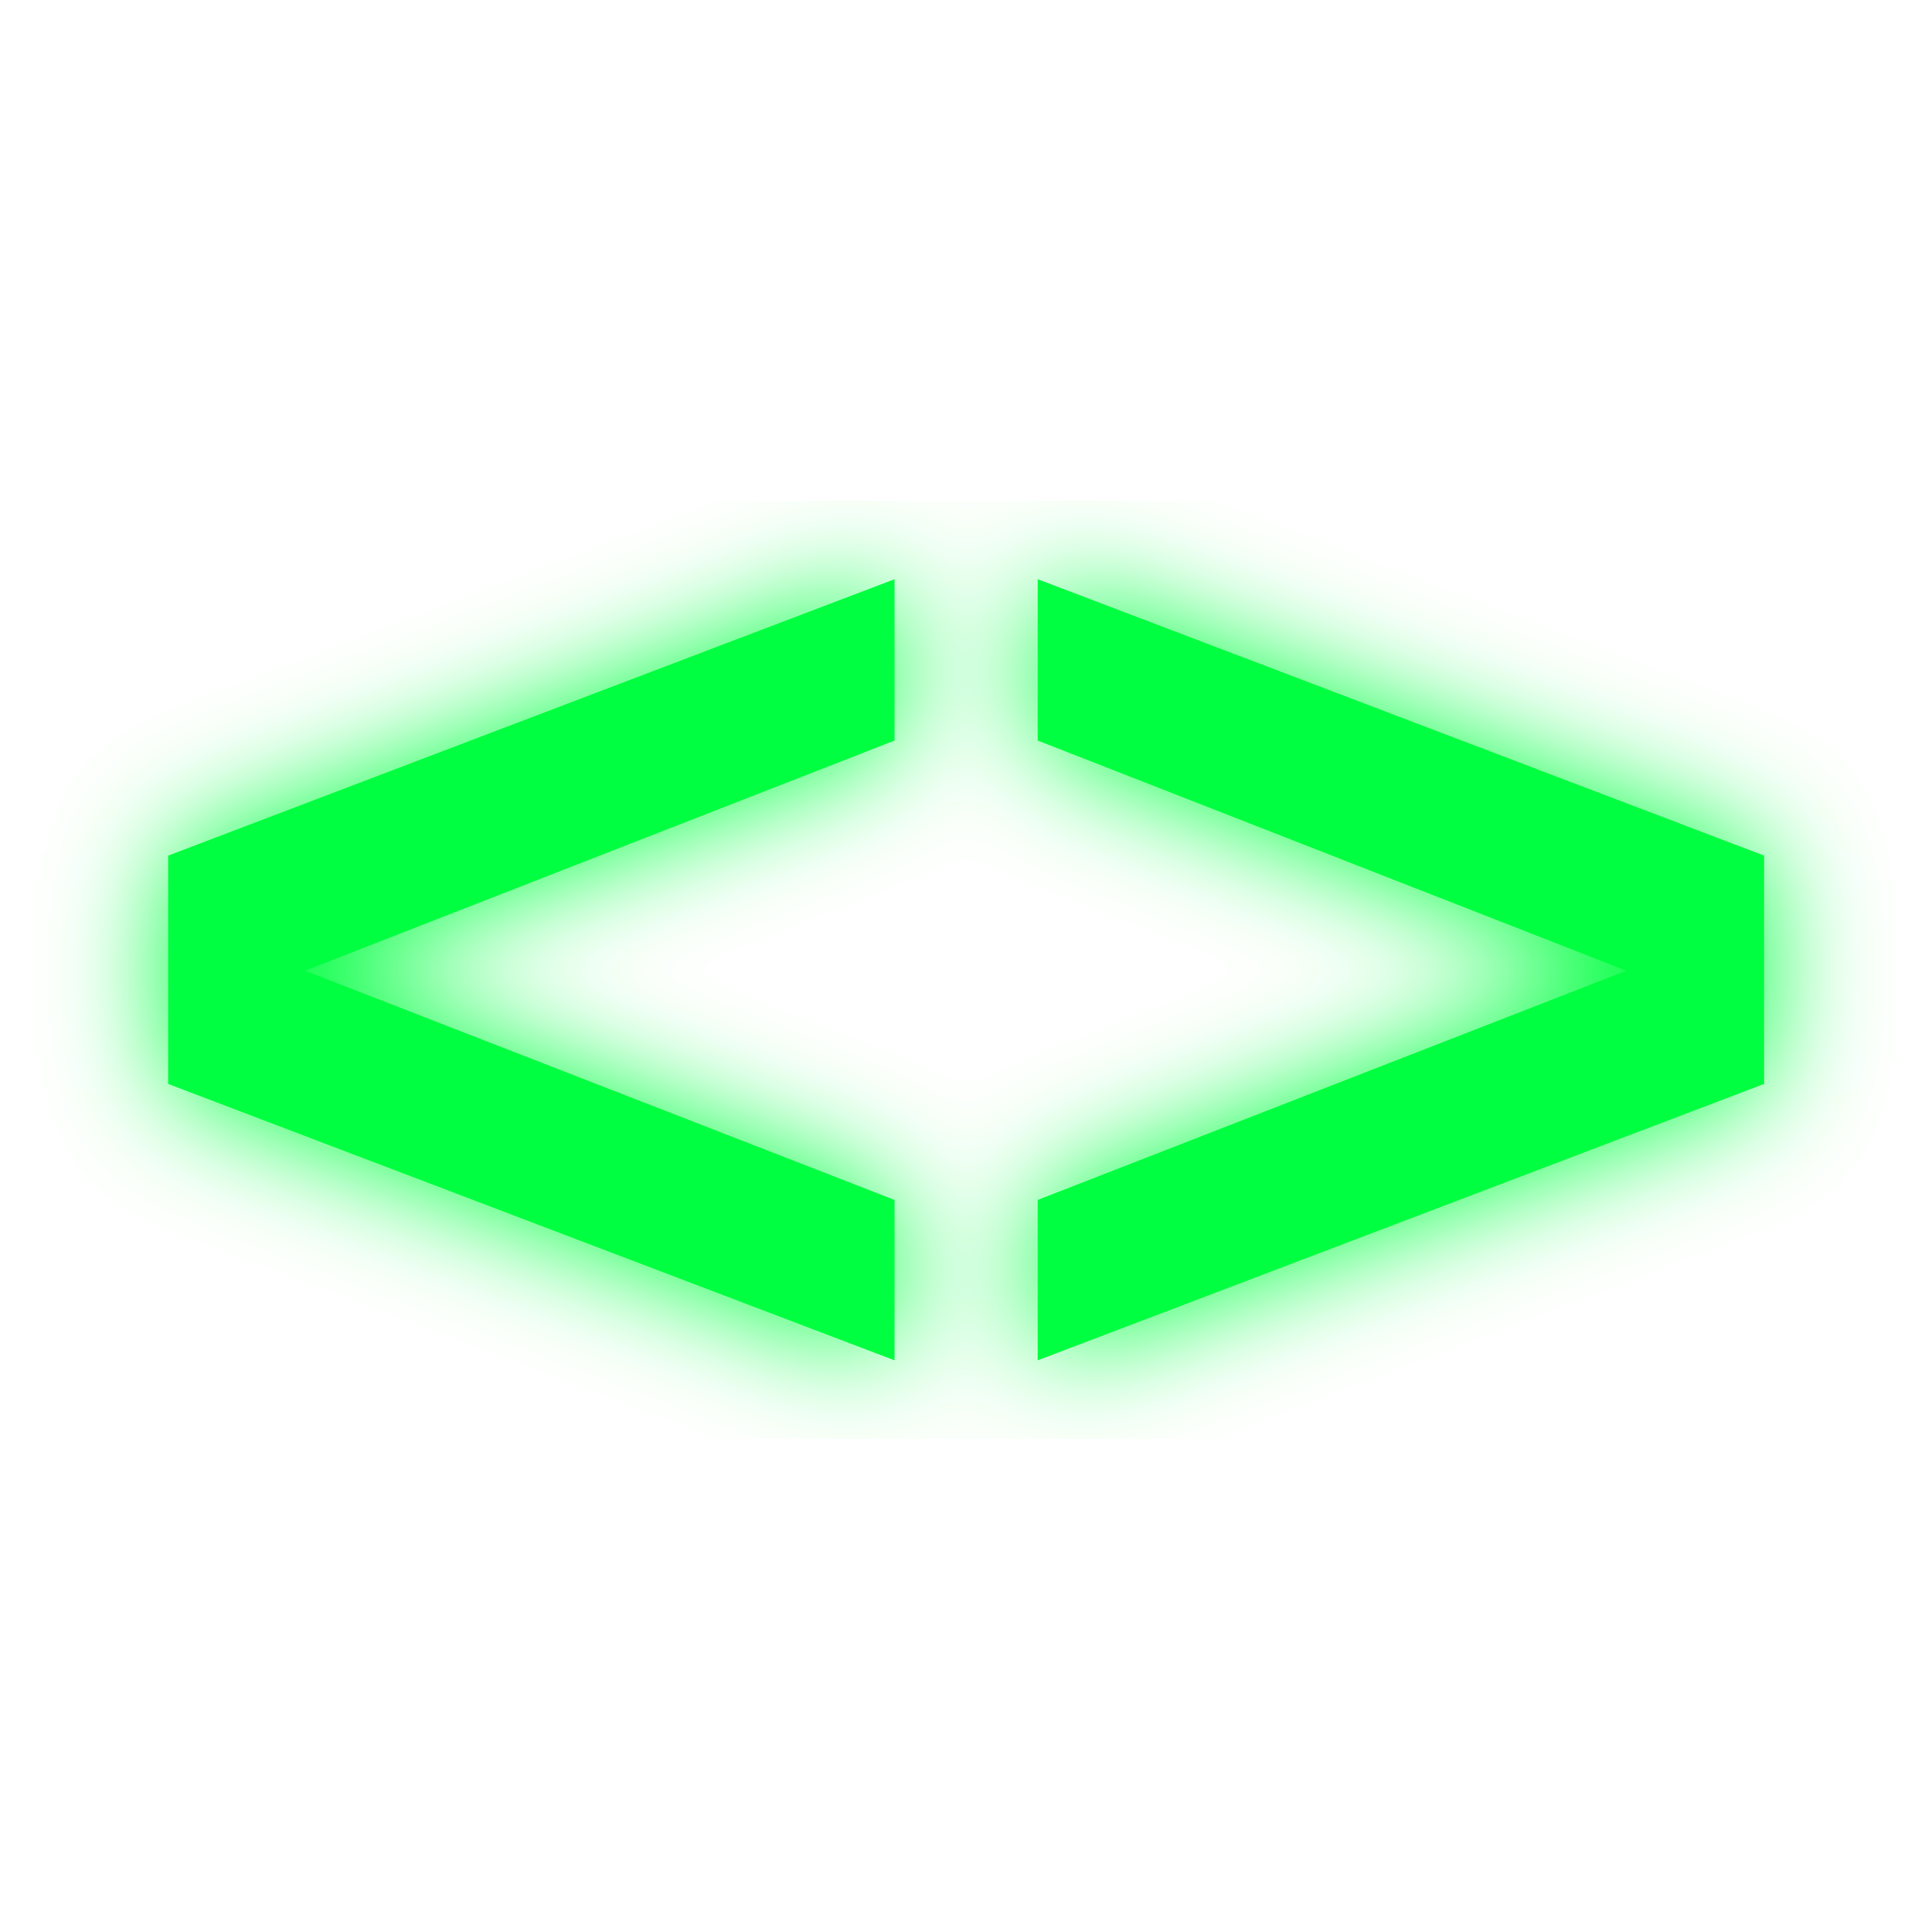
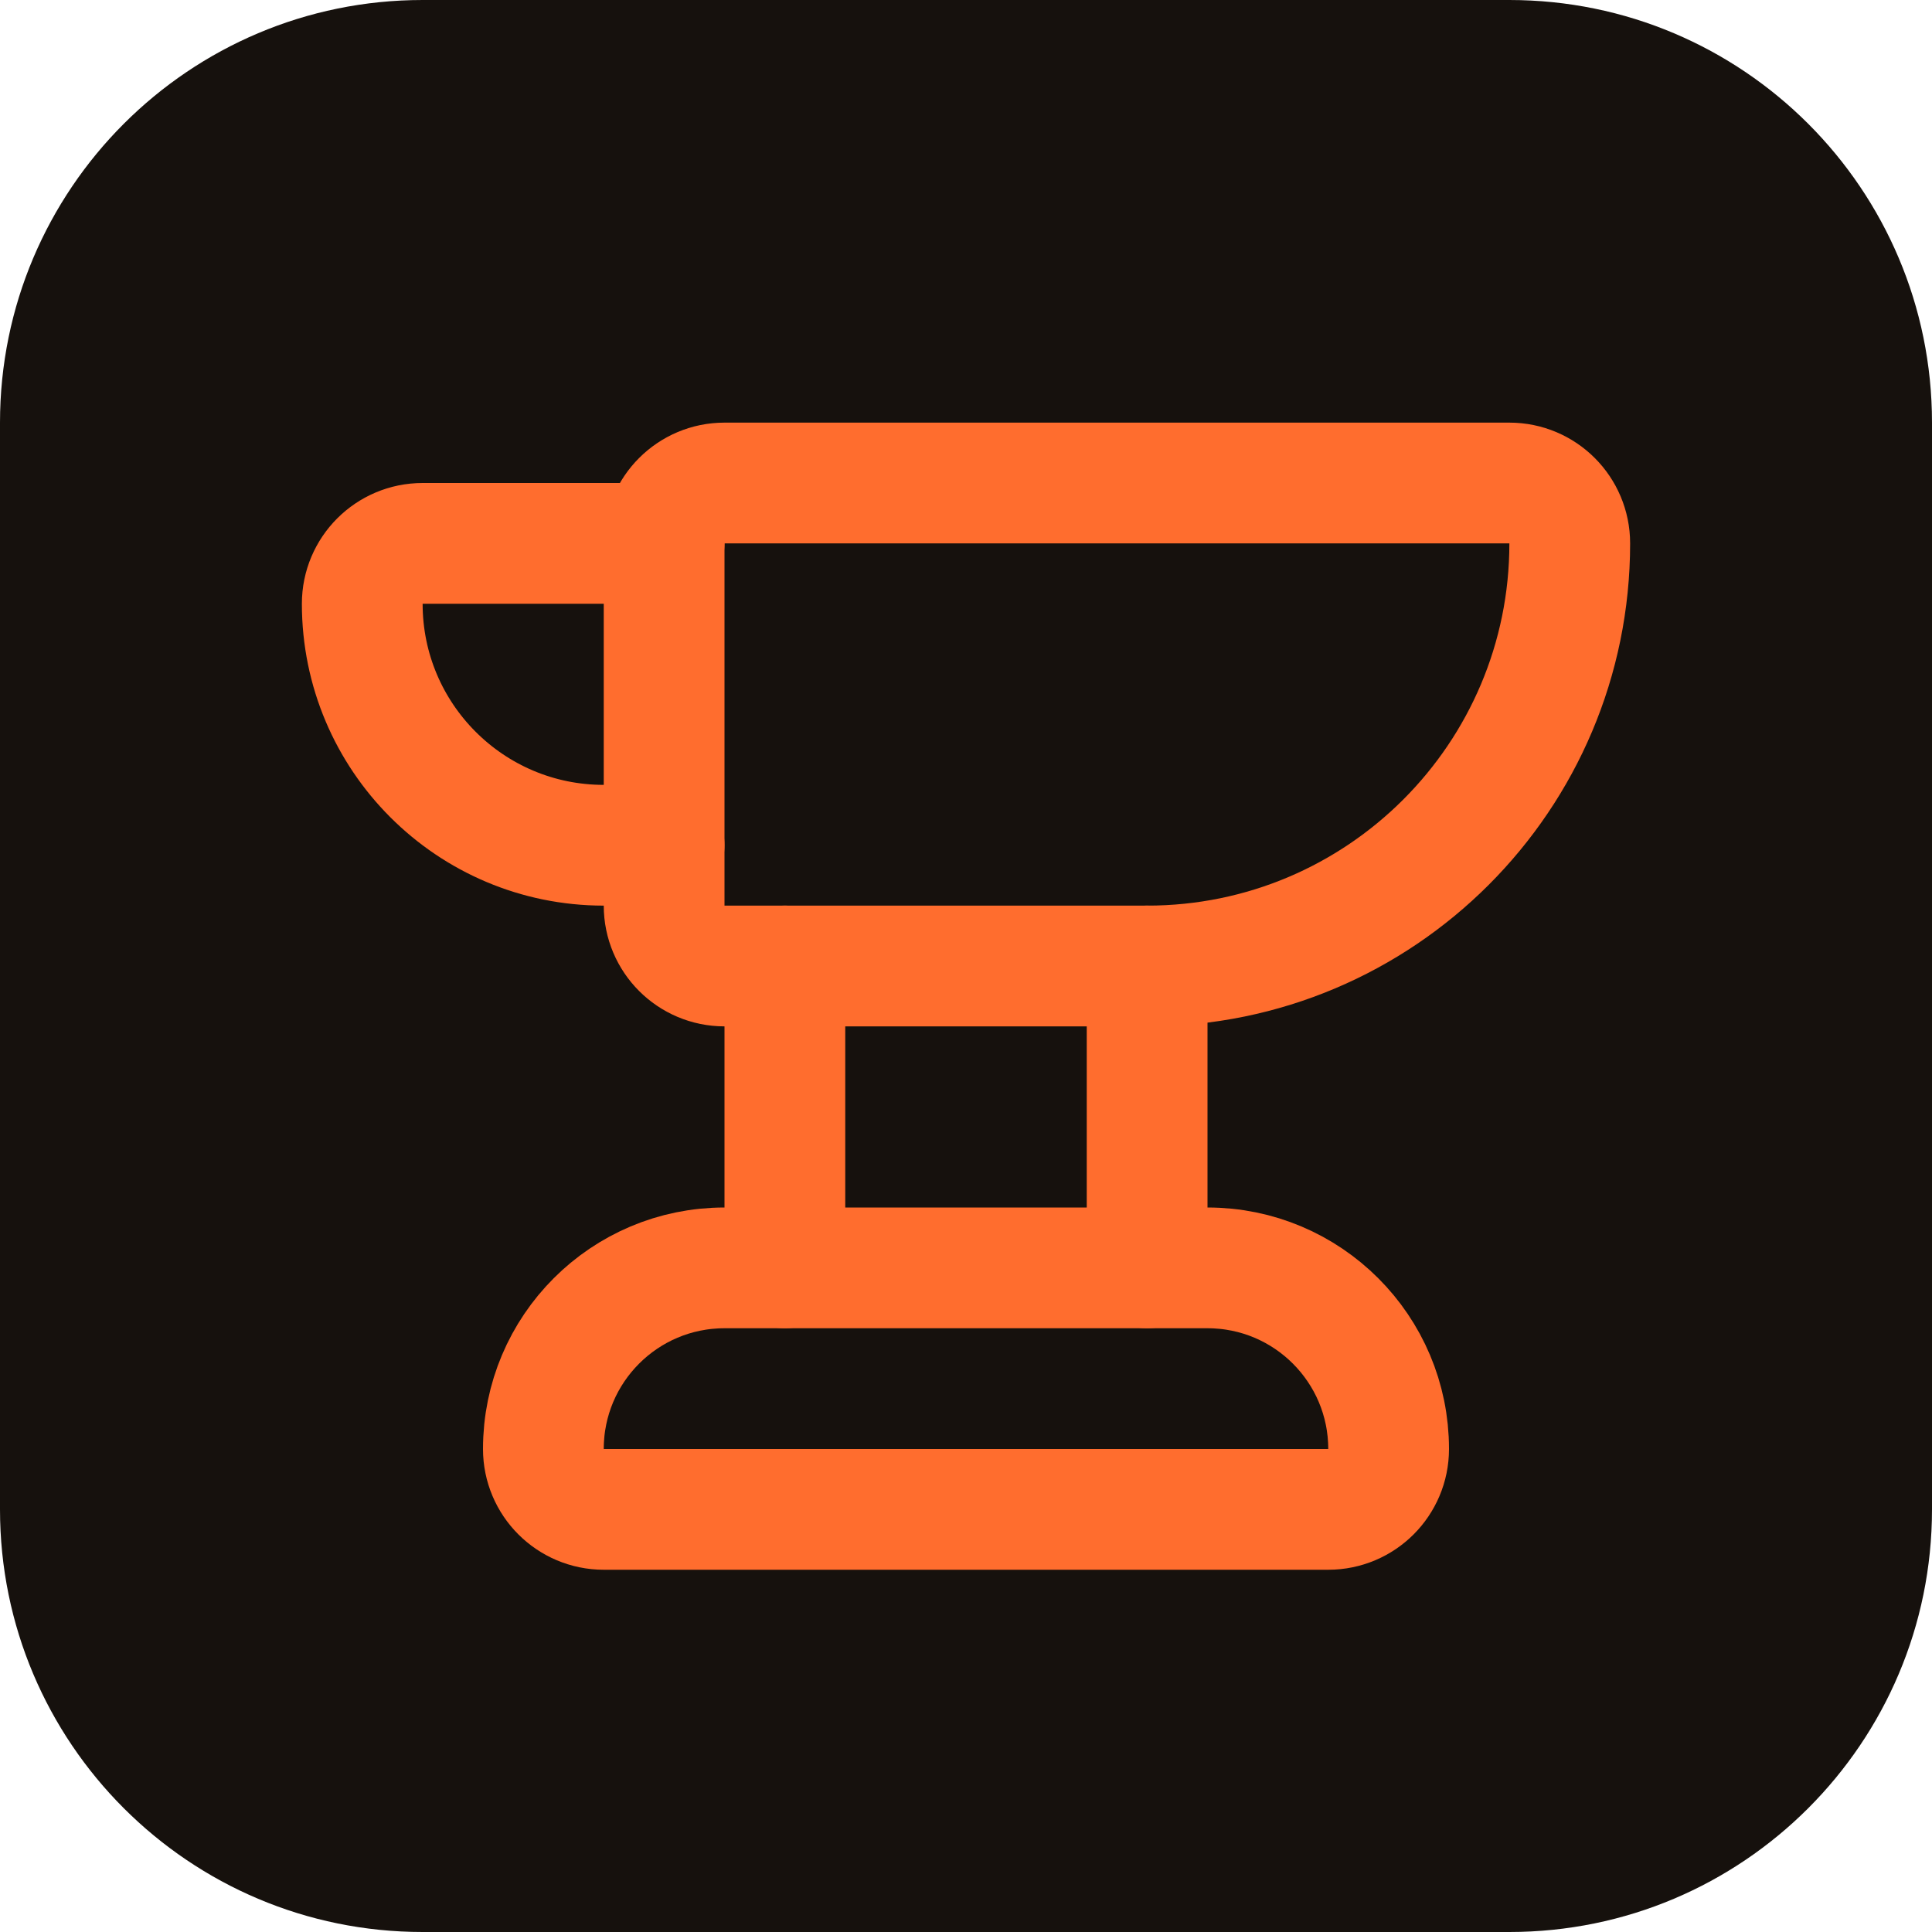
<svg xmlns="http://www.w3.org/2000/svg" viewBox="0 0 32 32" width="32" height="32">
-   <defs>
-     <filter id="glow">
-       <feGaussianBlur stdDeviation="1" result="blur" />
-       <feComposite in="SourceGraphic" in2="blur" operator="over" />
-     </filter>
-   </defs>
-   <text x="16" y="24" font-family="'Courier New', monospace" font-size="24" font-weight="bold" fill="#00ff41" text-anchor="middle" filter="url(#glow)">&lt;&gt;</text>
+   <rect width="32" height="32" rx="7" fill="#16110d" />
+   <g transform="translate(4 4)" fill="none" stroke="#ff6d2e" stroke-width="2" stroke-linecap="round" stroke-linejoin="round">
+     <path d="M7 10H6a4 4 0 0 1-4-4 1 1 0 0 1 1-1h4" />
+     <path d="M7 5a1 1 0 0 1 1-1h13a1 1 0 0 1 1 1 7 7 0 0 1-7 7H8a1 1 0 0 1-1-1z" />
+     <path d="M9 12v5" />
+     <path d="M15 12v5" />
+     <path d="M5 20a3 3 0 0 1 3-3h8a3 3 0 0 1 3 3 1 1 0 0 1-1 1H6a1 1 0 0 1-1-1" />
+   </g>
</svg>
